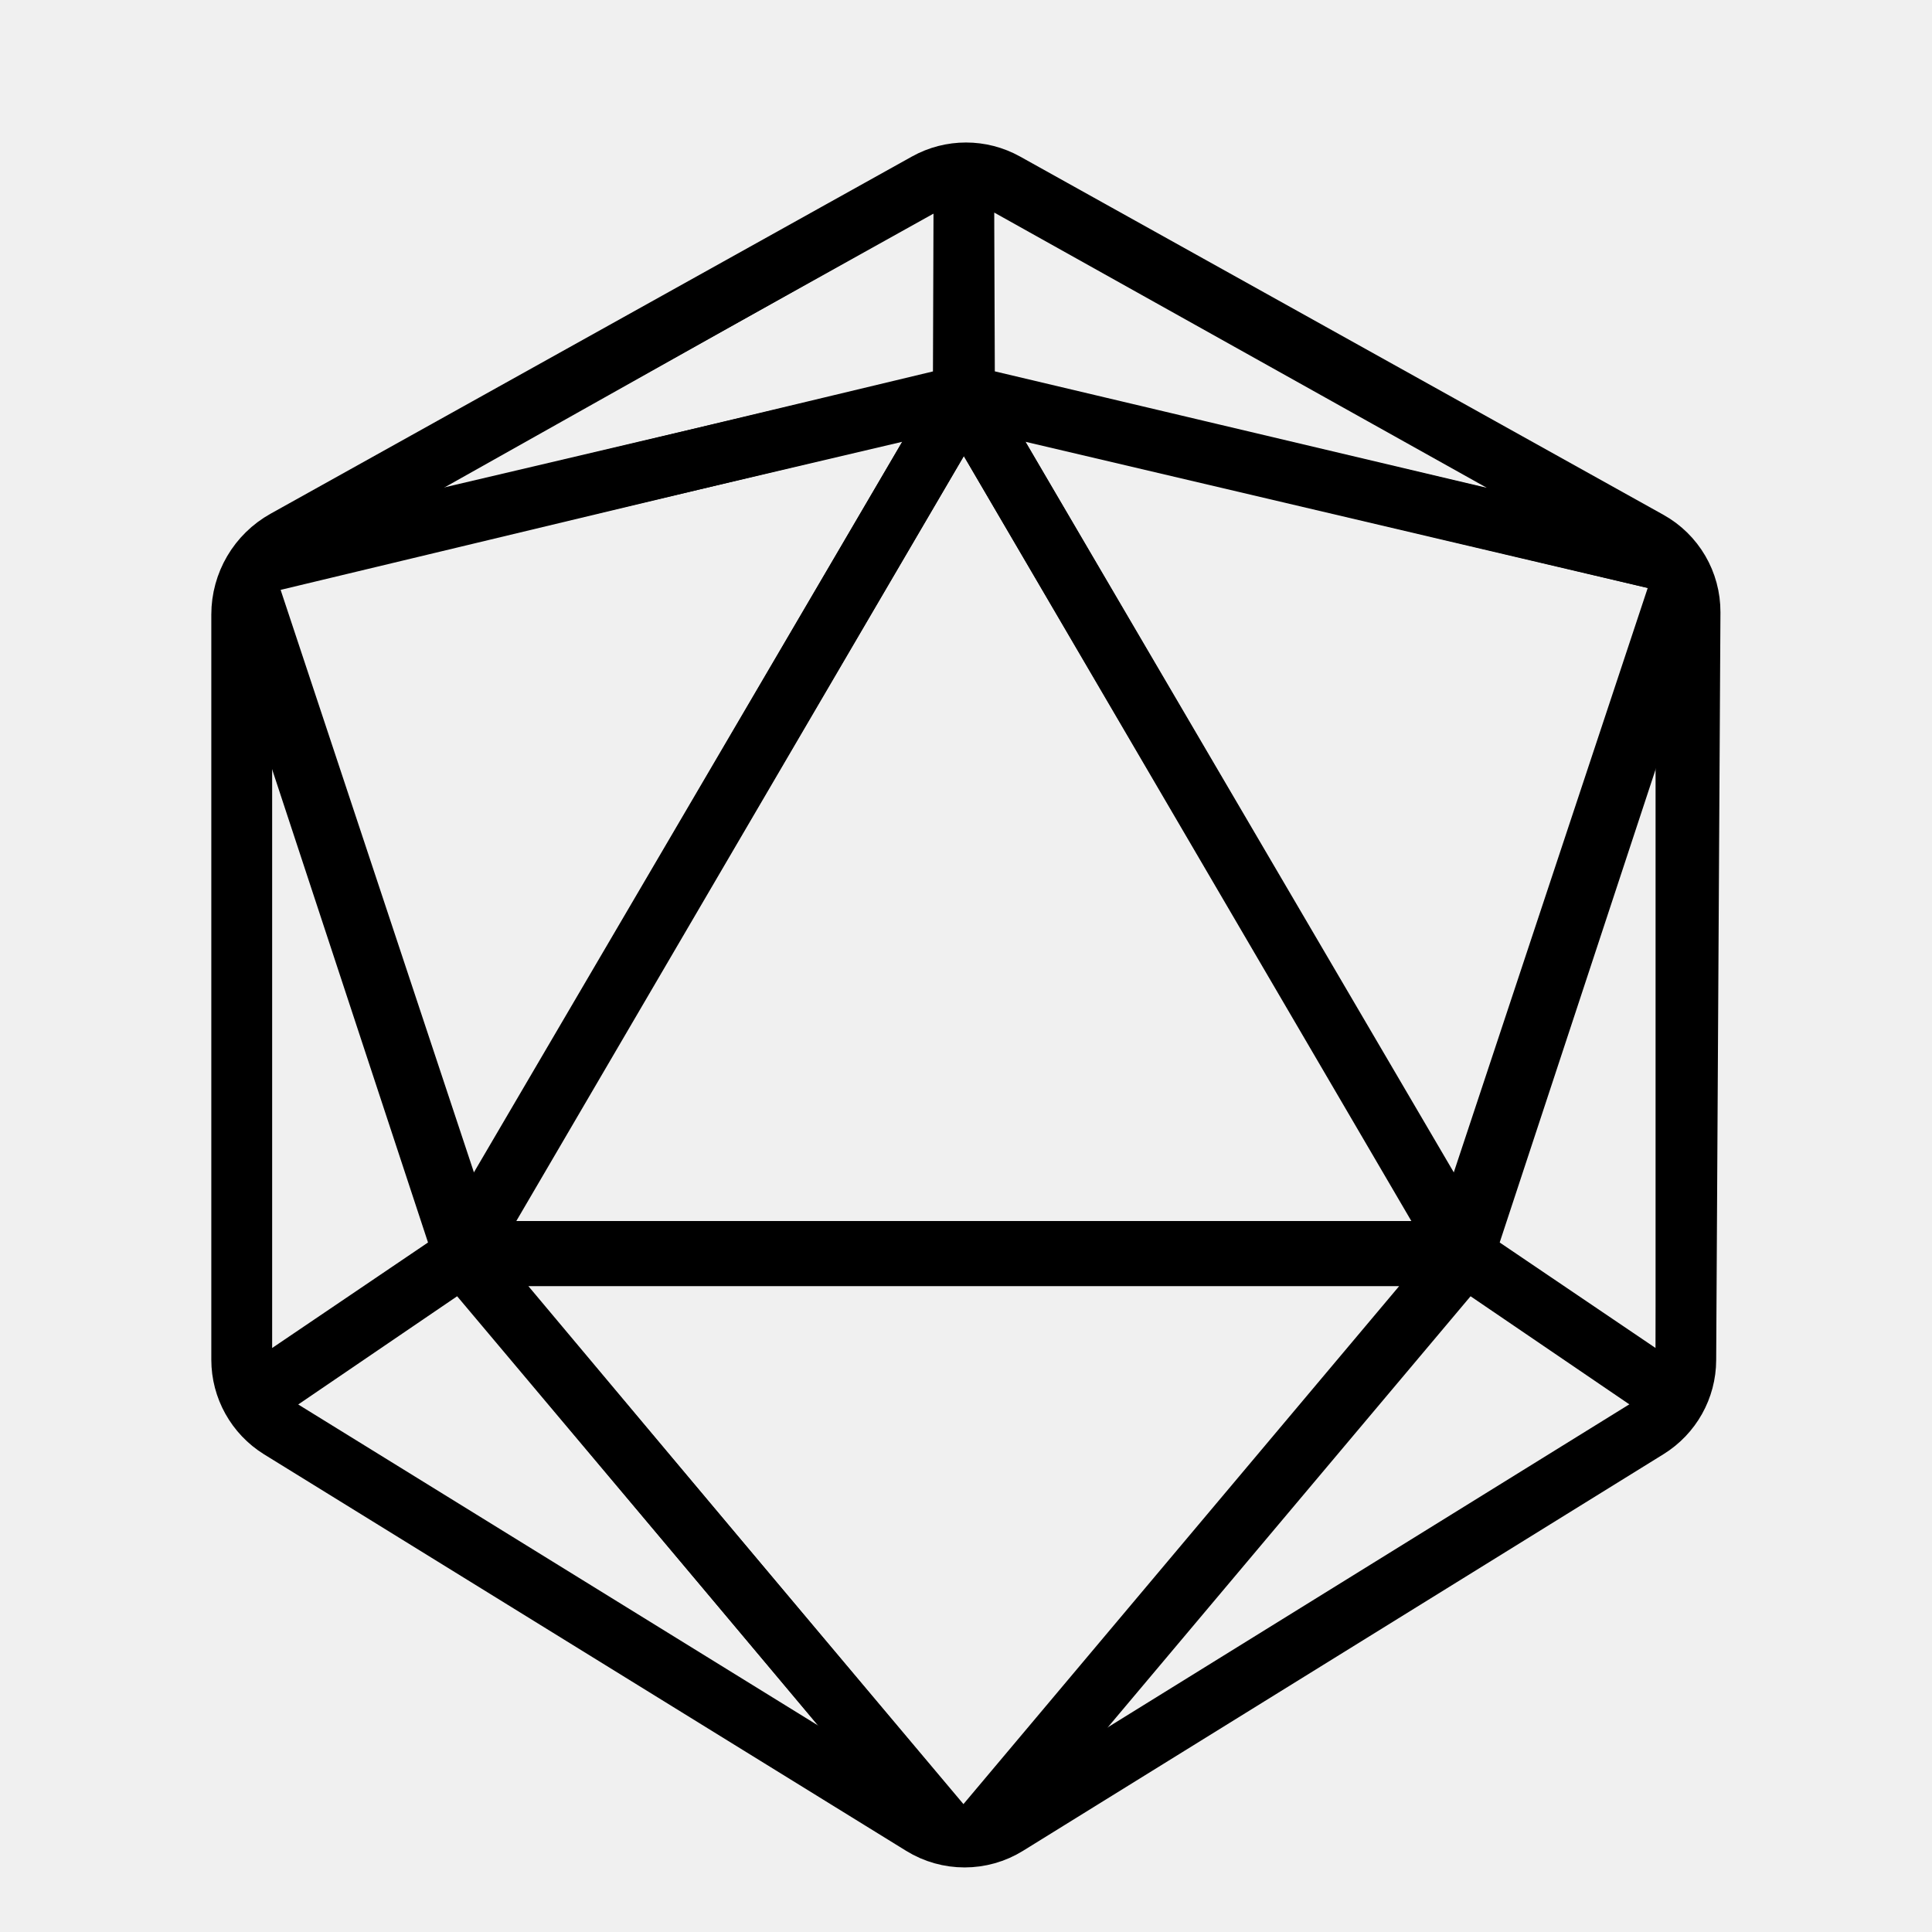
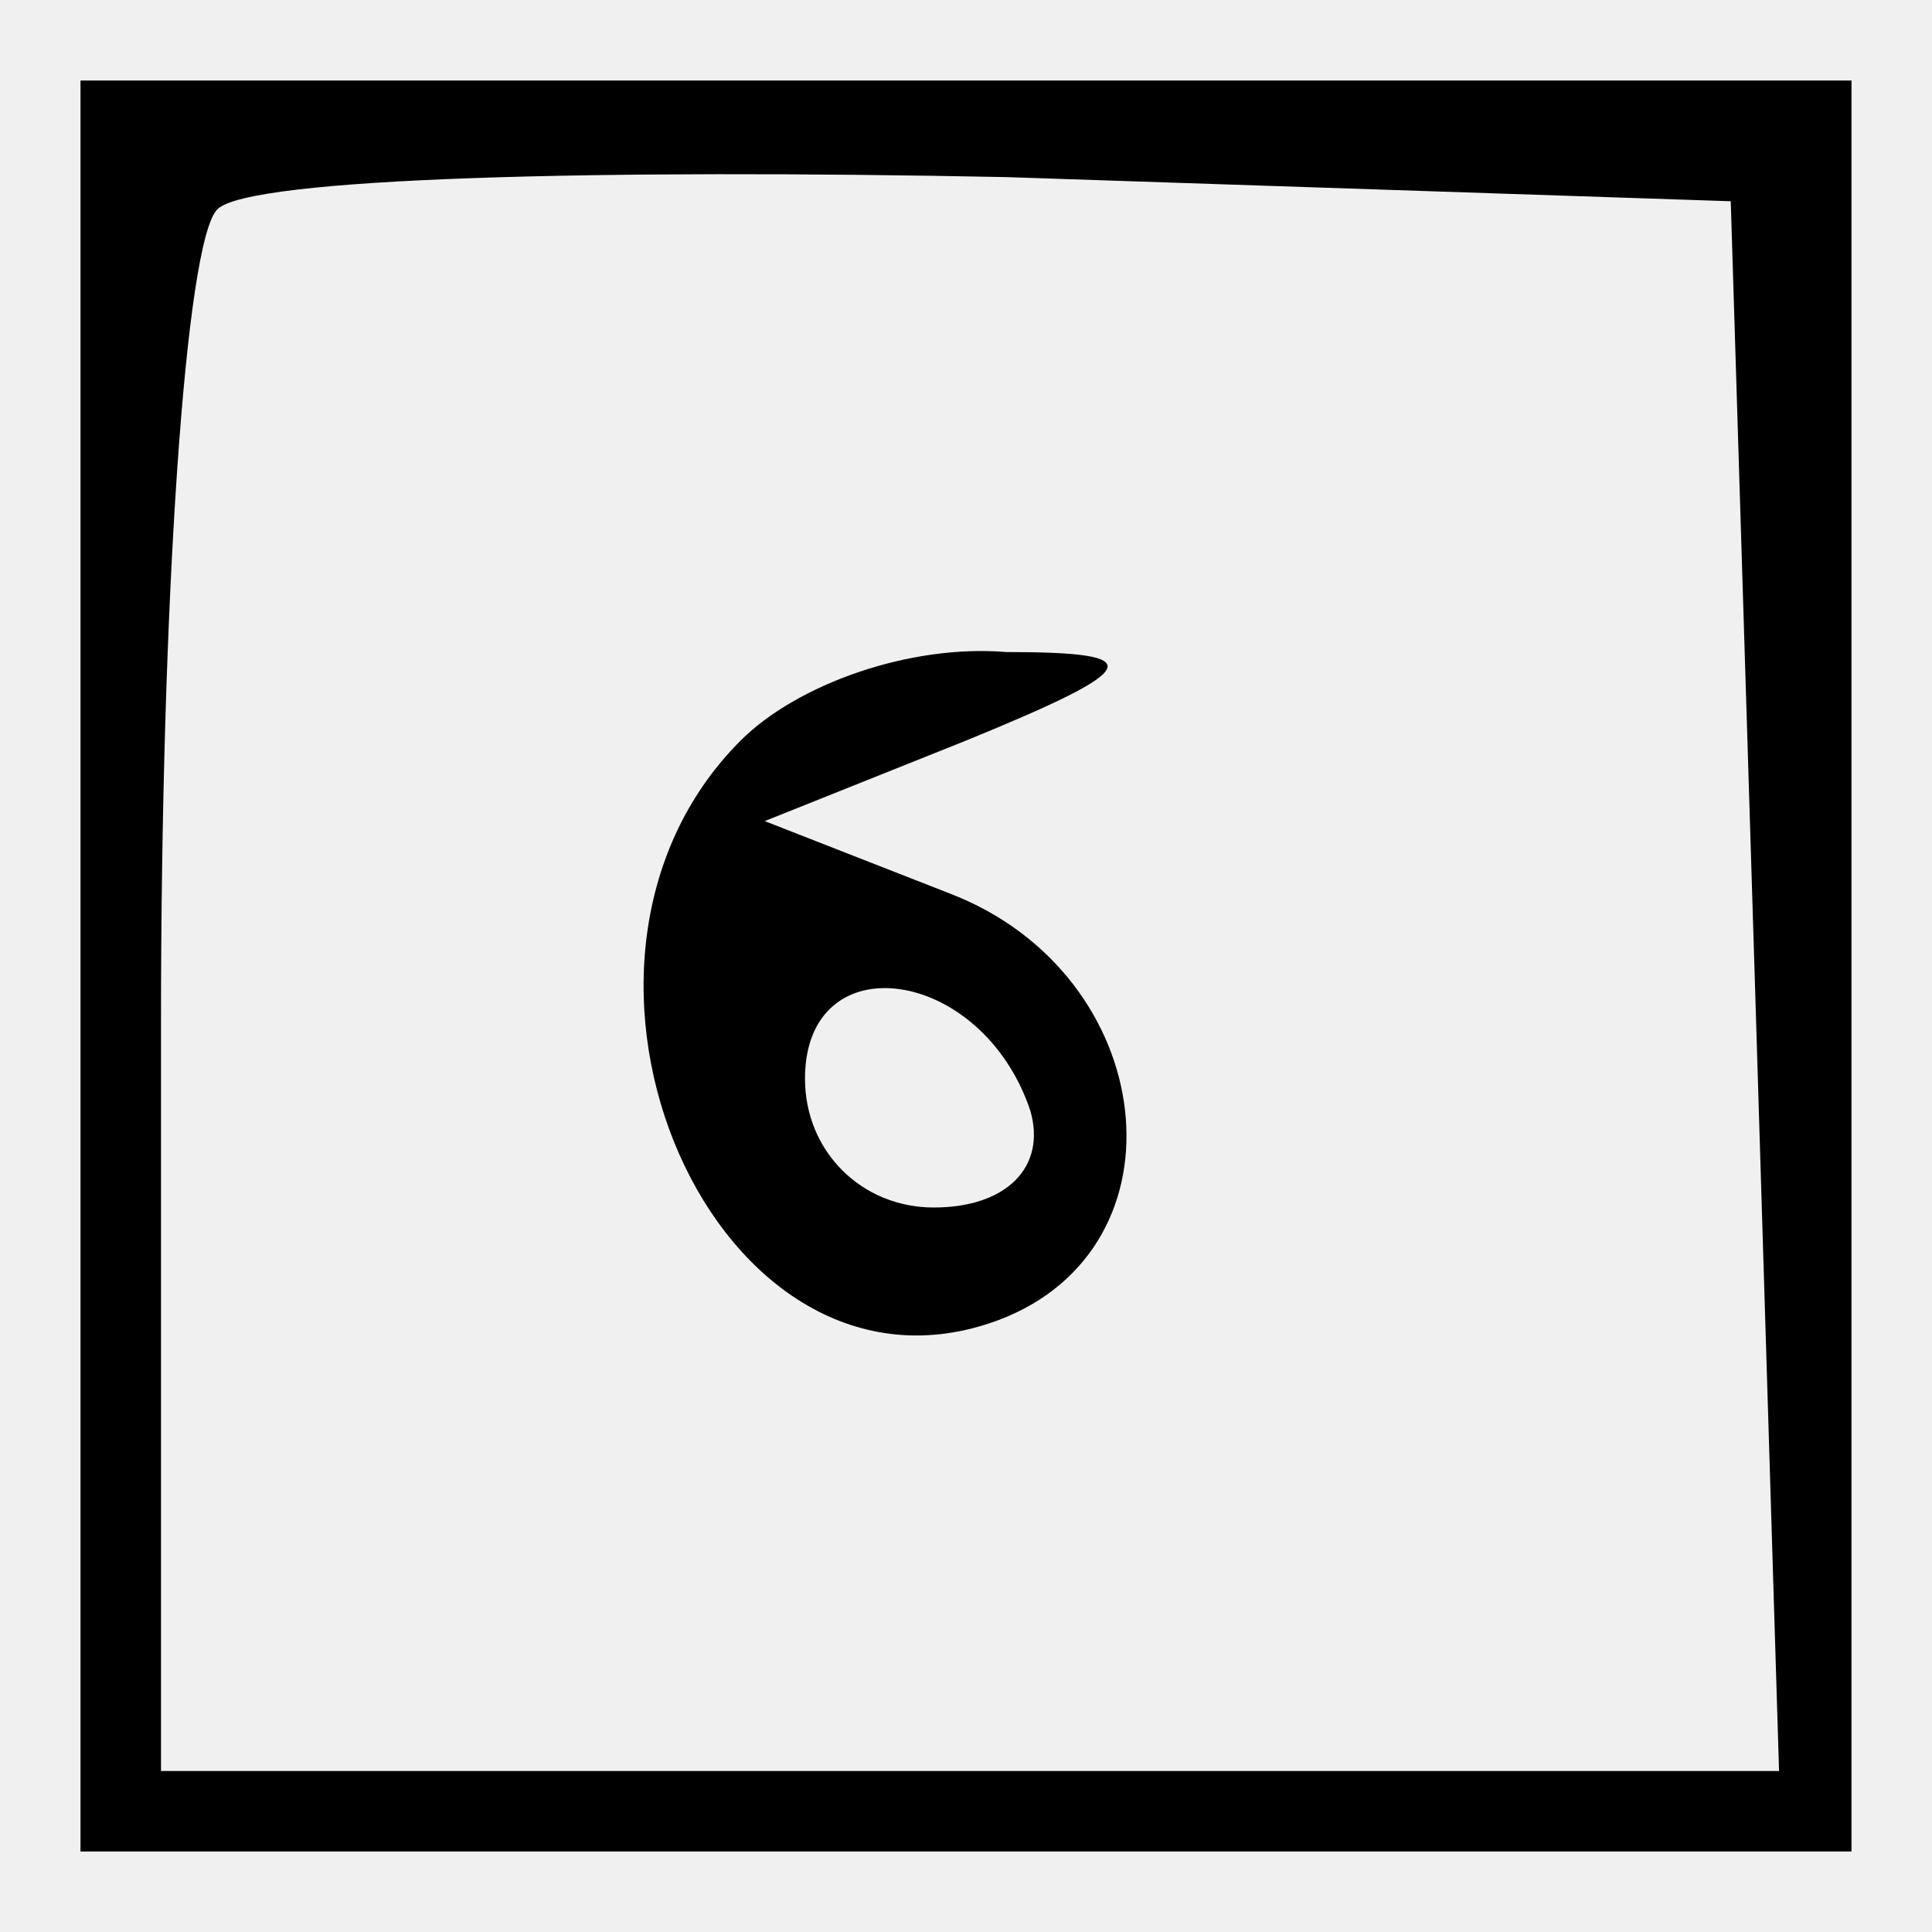
- <svg xmlns="http://www.w3.org/2000/svg" xmlns:xlink="http://www.w3.org/1999/xlink" width="24px" height="24px" viewBox="0 0 24 24" version="1.1">
-   <defs>
-     <path d="M0,5.634 L0,14.891 C-4.01383168e-16,15.239 0.181,15.563 0.477,15.747 L8.454,20.673 C8.778,20.873 9.188,20.873 9.512,20.672 L17.468,15.745 C17.763,15.562 17.943,15.241 17.944,14.895 L17.997,5.606 C17.999,5.239 17.801,4.9 17.48,4.722 L9.489,0.272 C9.185,0.103 8.815,0.103 8.511,0.272 L0.544,4.709 C0.208,4.896 -3.88253023e-16,5.25 0,5.634 Z" id="path-1" />
-   </defs>
-   <g id="Extensions" stroke="none" stroke-width="1" fill="none" fill-rule="evenodd">
-     <g id="Tools-Expand-Copy-5">
-       <polygon id="Path" points="0 0 24 0 24 24 0 24" />
-       <g id="Group-8" transform="translate(3, 2)">
-         <g id="Group">
-           <mask id="mask-2" fill="white">
-             <use xlink:href="#path-1" />
-           </mask>
-           <g id="Mask" />
-           <g mask="url(#mask-2)" stroke="#000000" stroke-linejoin="round" stroke-width="0.75">
-             <g transform="translate(-0.052941, 0)">
-               <polygon id="Triangle" points="9.026 2.923 15.239 13.543 2.813 13.543" />
-               <polygon id="Path-5" points="9.026 2.923 15.252 13.543 18.053 5.044" />
-               <polygon id="Path-6" points="15.181 13.548 17.994 15.452 17.994 5.071" />
-               <polygon id="Path-7" points="15.239 13.602 9.016 21 2.813 13.602" />
-               <polygon id="Path-8" points="18.053 15.509 9.026 21 15.252 13.602" />
-               <polygon id="Path-5" transform="translate(4.513235, 8.232955) scale(-1, 1) translate(-4.513235, -8.232955) " points="0 2.923 6.226 13.543 9.026 5.044" />
-               <polygon id="Path-6" transform="translate(1.465336, 10.26136) scale(-1, 1) translate(-1.465336, -10.26136) " points="0.059 13.548 2.872 15.452 2.872 5.071" />
-               <polygon id="Path-8" transform="translate(4.513235, 17.30114) scale(-1, 1) translate(-4.513235, -17.30114) " points="9.026 15.509 0 21 6.226 13.602" />
-               <polygon id="Path-9" points="9.037 2.91 9.026 0 18.053 5.044" />
-               <polygon id="Path-9" transform="translate(4.513235, 2.535511) scale(-1, 1) translate(-4.513235, -2.535511) " points="0.01 2.91 0 0 9.026 5.071" />
-             </g>
-           </g>
-         </g>
-         <path d="M0,5.634 L0,14.891 C-4.01383168e-16,15.239 0.181,15.563 0.477,15.747 L8.454,20.673 C8.778,20.873 9.188,20.873 9.512,20.672 L17.468,15.745 C17.763,15.562 17.943,15.241 17.944,14.895 L17.997,5.606 C17.999,5.239 17.801,4.9 17.48,4.722 L9.489,0.272 C9.185,0.103 8.815,0.103 8.511,0.272 L0.544,4.709 C0.208,4.896 -3.88253023e-16,5.25 0,5.634 Z" id="Path-10" stroke="#000000" stroke-width="0.75" />
-       </g>
-     </g>
+ <svg xmlns="http://www.w3.org/2000/svg" version="1.0" width="24pt" height="24pt" viewBox="0 0 24 24" preserveAspectRatio="xMidYMid meet">
+   <g transform="translate(0,24) scale(0.1,-0.1)" fill="#000000" stroke="none">
+     <path d="M10 120 l0 -110 110 0 110 0 0 110 0 110 -110 0 -110 0 0 -110z m208 -2 l3 -98 -101 0 -100 0 0 93 c0 52 3 97 7 101 4 4 48 5 98 4 l90 -3 3 -97z" />
+     <path d="M92 148 c-28 -28 -3 -85 32 -72 24 9 20 43 -6 53 l-23 9 25 10 c22 9 23 11 5 11 -12 1 -26 -4 -33 -11z m36 -46 c2 -7 -3 -12 -12 -12 -9 0 -16 7 -16 16 0 17 22 14 28 -4z" />
  </g>
</svg>
